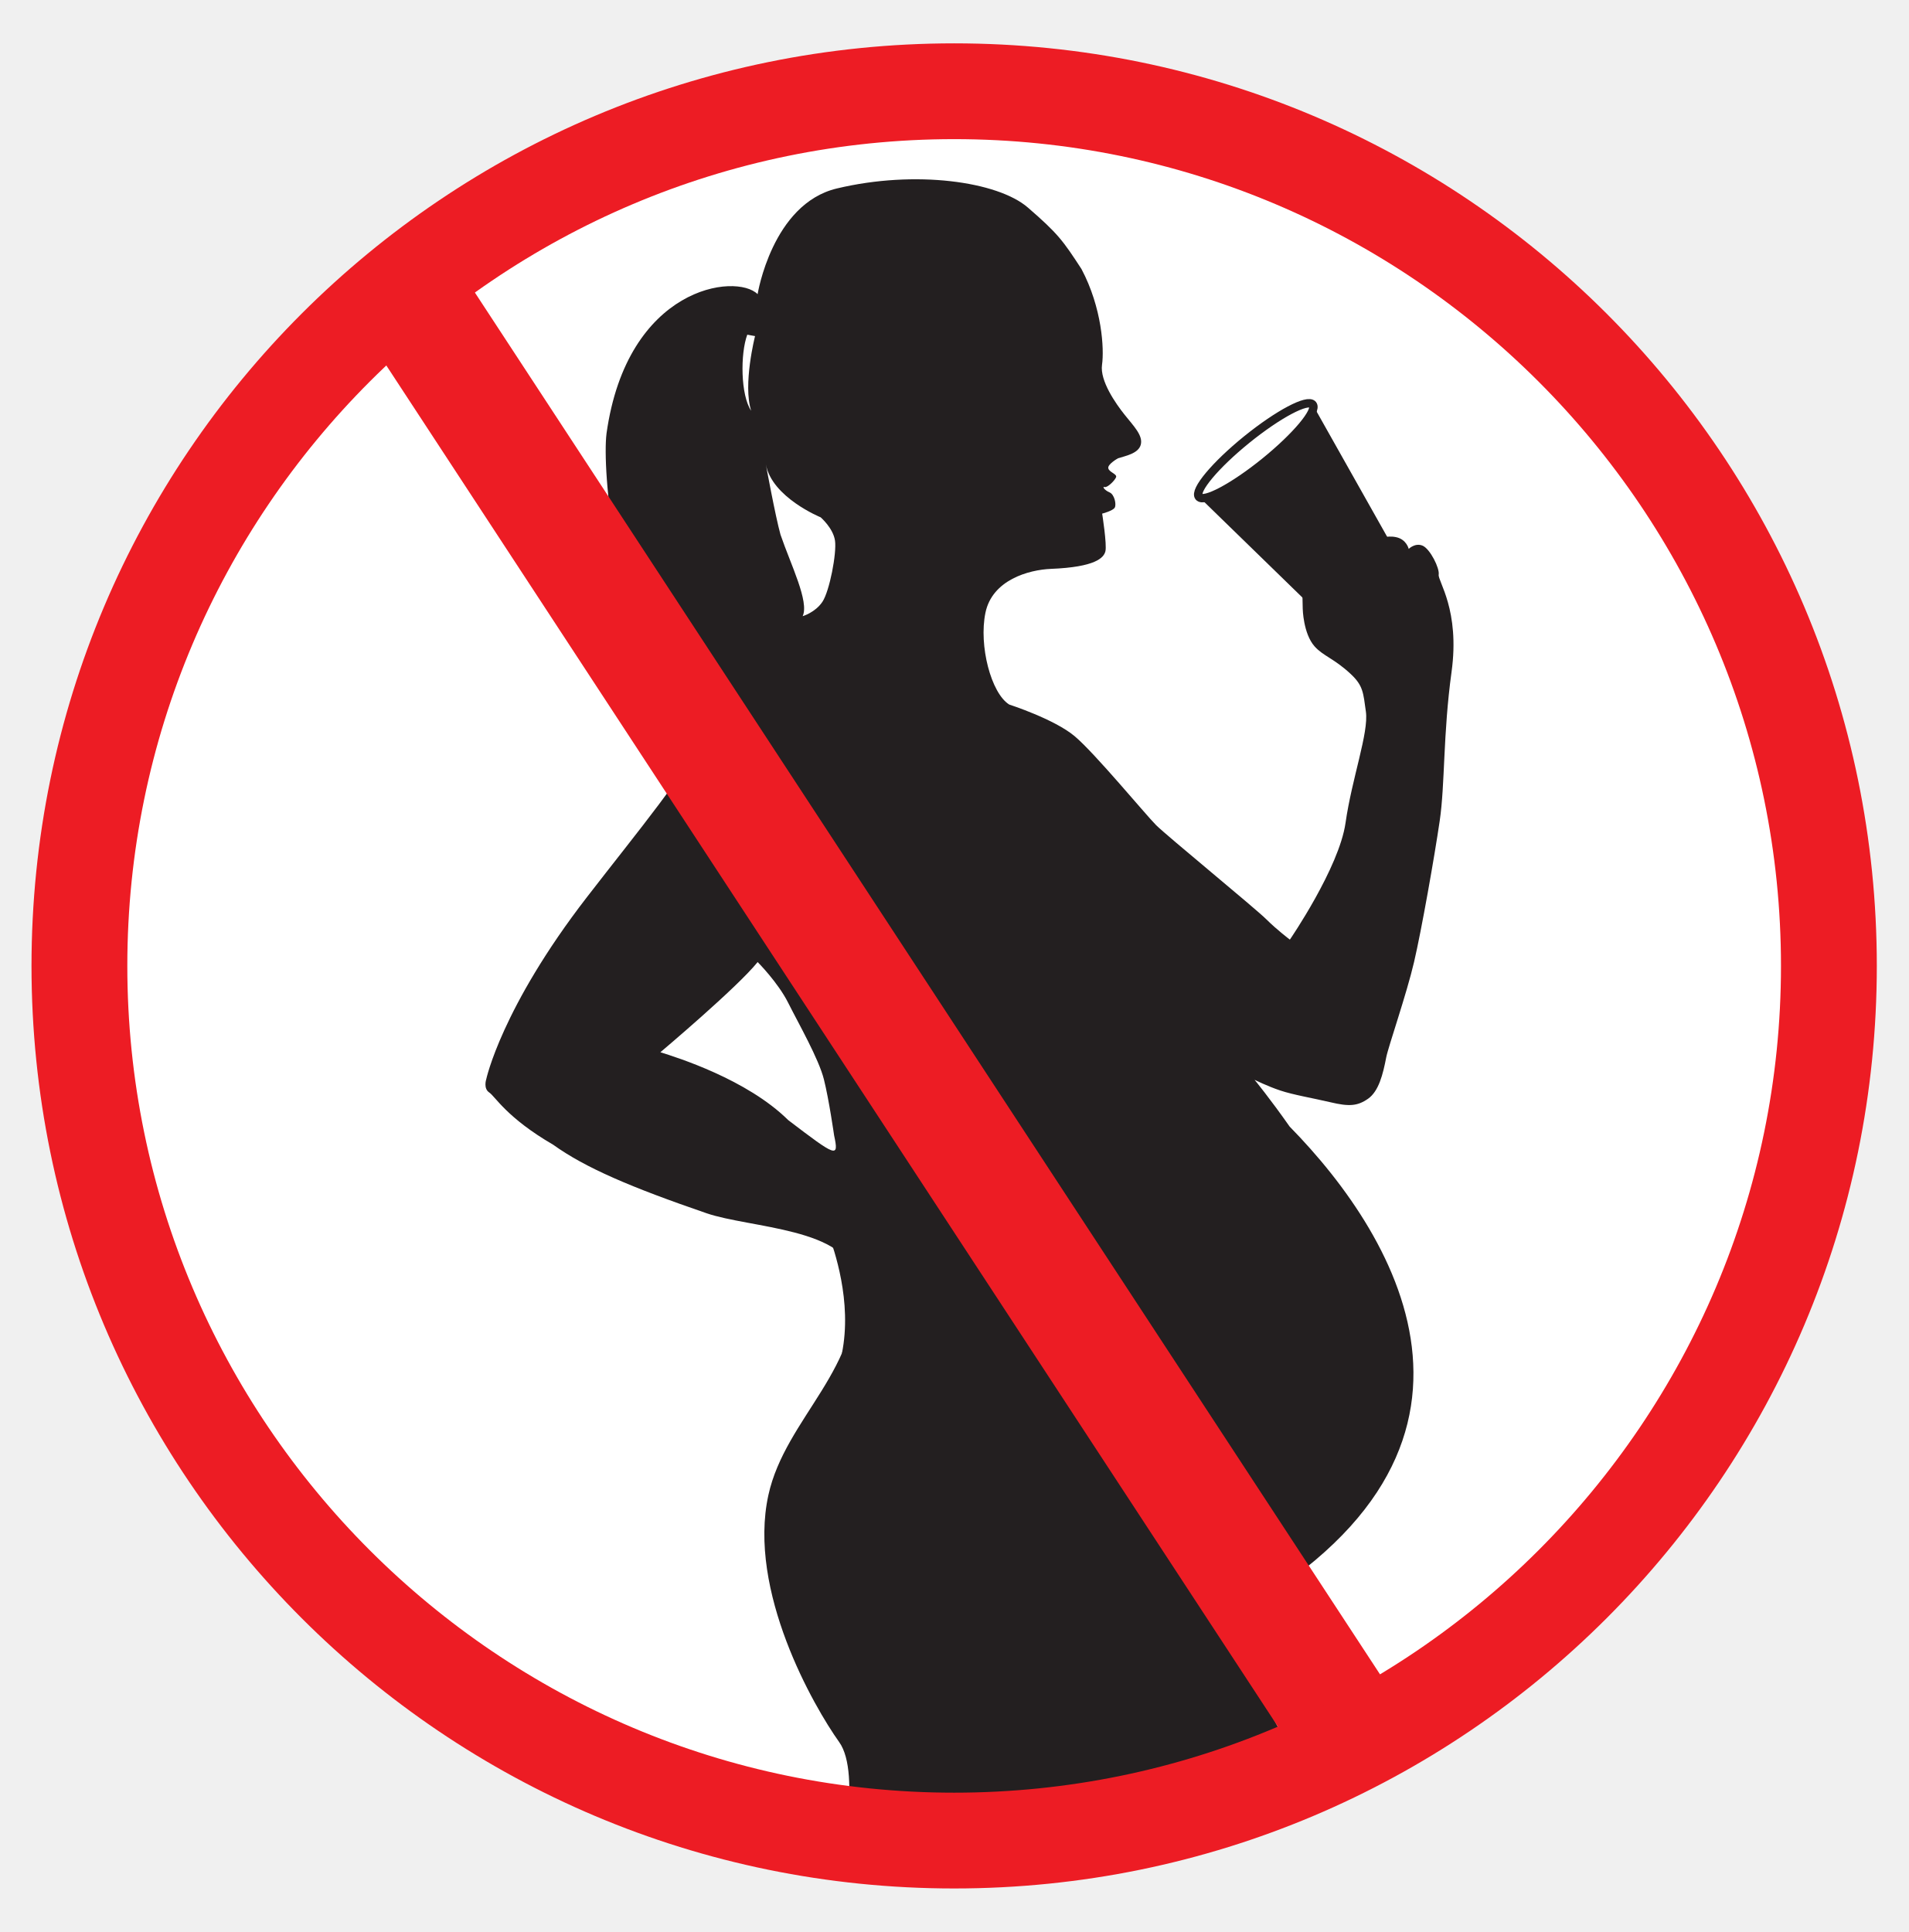
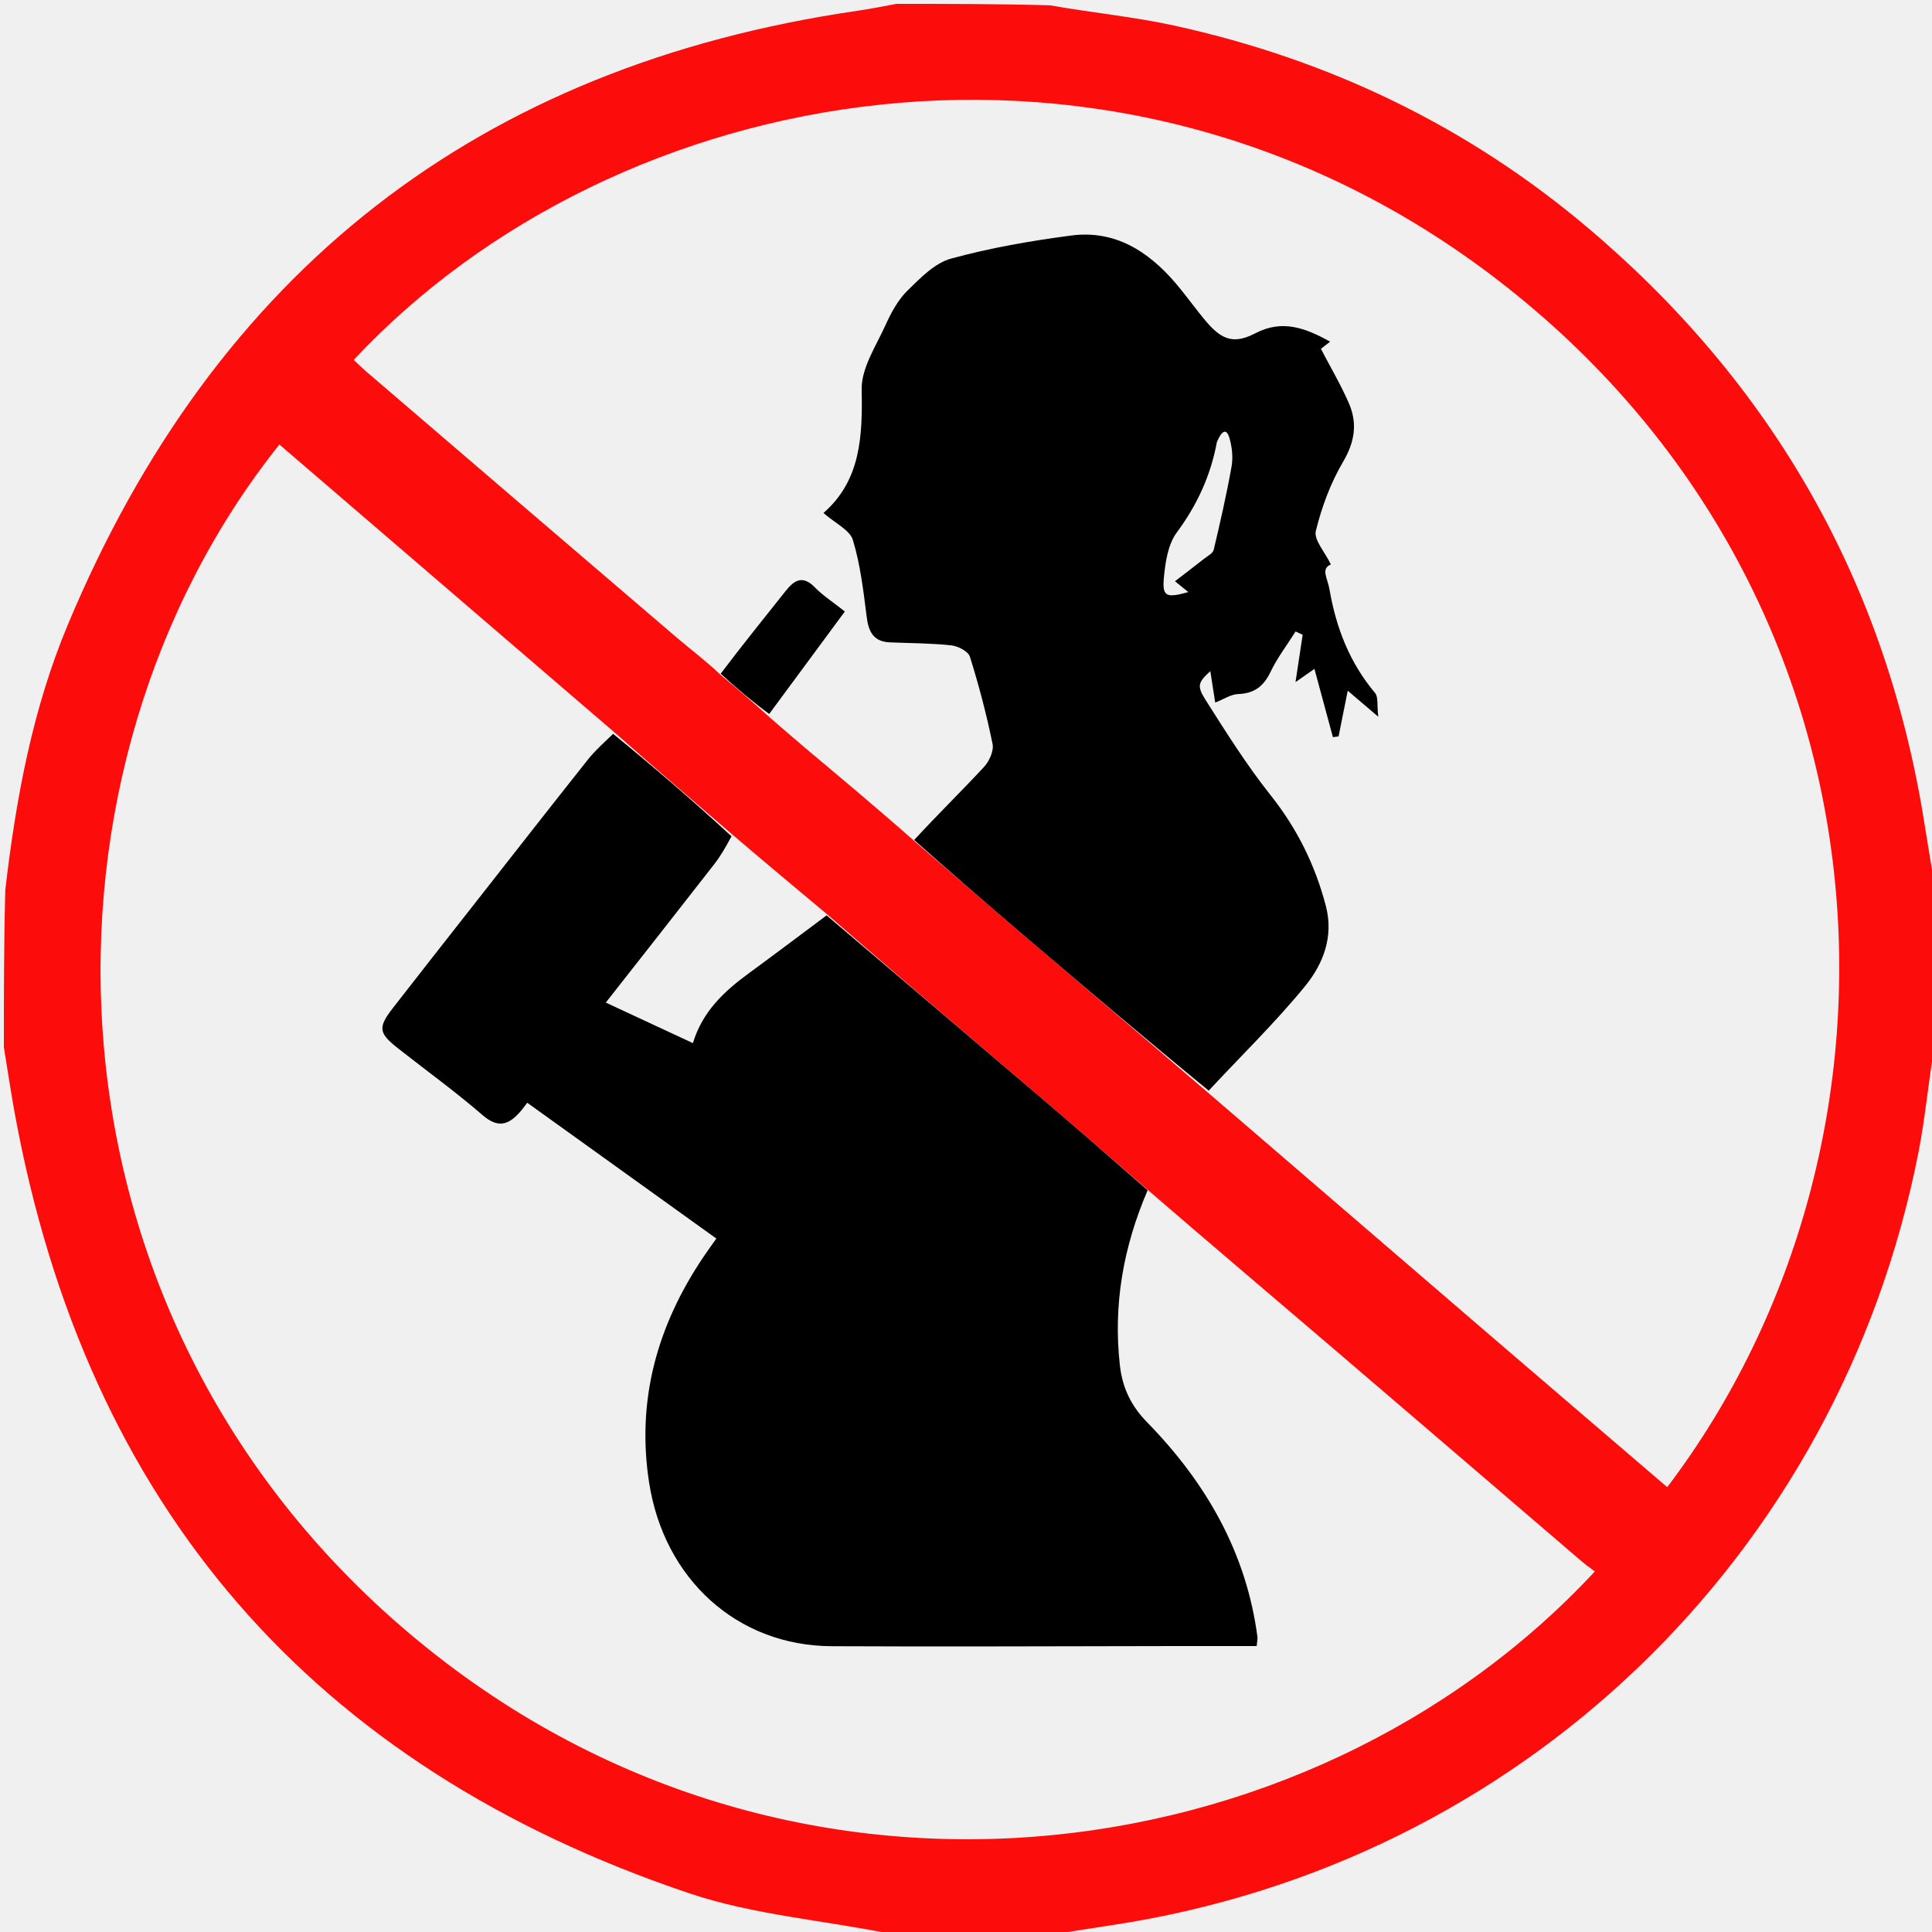
- <svg xmlns="http://www.w3.org/2000/svg" version="1.0" width="280.284" height="283.758" id="svg3511">
-   <defs id="defs3513">
-     <clipPath id="clipPath3475">
-       <path d="m 91.133,33.012 216.798,0 0,216.799 -216.798,0" id="path3477" />
-     </clipPath>
-     <clipPath id="clipPath3467">
-       <path d="m 86.039,29.31 227.006,0 0,224.227 -227.006,0 0,-224.227 z" id="path3469" />
-     </clipPath>
-   </defs>
-   <g transform="translate(-168.43,-301.912)" id="layer1">
-     <path d="m 284.358,142.336 a 133.845,128.289 0 1 1 -267.69,0 133.845,128.289 0 1 1 267.69,0 z" transform="matrix(0.9773585,0,0,1,161.7363,301.912)" id="path3018" style="fill:#ffffff;fill-opacity:1;stroke-width:5;stroke-miterlimit:4;stroke-dasharray:none" />
-     <g transform="matrix(0,1.25,1.25,0,131.792,194.363)" id="g3463">
-       <g clip-path="url(#clipPath3467)" id="g3465">
-         <g id="g3471">
-           <g clip-path="url(#clipPath3475)" id="g3473">
-             <path d="m 133.58,183.537 c -0.724,-0.583 1.115,-4.054 4.106,-7.75 2.992,-3.693 6.003,-6.21 6.73,-5.622 0.723,0.586 -1.118,4.054 -4.107,7.748 -2.996,3.697 -6.006,6.212 -6.729,5.624 z" id="path3479" style="fill:none;stroke:#231f20;stroke-width:0.987;stroke-linecap:butt;stroke-linejoin:miter;stroke-miterlimit:4;stroke-opacity:1;stroke-dasharray:none" />
-             <path d="m 155.028,195.596 6.421,-7.926 -17.004,-17.467 c 0.622,0.676 -1.198,4.085 -4.136,7.709 -2.996,3.697 -6.006,6.212 -6.729,5.624 l 21.534,12.129" id="path3481" style="fill:#231f20;fill-opacity:1;fill-rule:nonzero;stroke:none" />
-             <path d="m 155.121,195.659 c -0.452,-0.367 0.606,-2.426 2.367,-4.593 1.758,-2.179 3.551,-3.64 4.006,-3.274 0.451,0.368 -0.604,2.427 -2.369,4.599 -1.756,2.173 -3.55,3.632 -4.004,3.268" id="path3483" style="fill:#231f20;fill-opacity:1;fill-rule:nonzero;stroke:none" />
-             <path d="m 155.121,195.659 c -0.452,-0.367 0.606,-2.426 2.367,-4.593 1.758,-2.179 3.551,-3.64 4.006,-3.274 0.451,0.368 -0.604,2.427 -2.369,4.599 -1.756,2.173 -3.55,3.632 -4.004,3.268 z" id="path3485" style="fill:none;stroke:#231f20;stroke-width:0.165;stroke-linecap:butt;stroke-linejoin:miter;stroke-miterlimit:4;stroke-opacity:1;stroke-dasharray:none" />
-             <path d="m 136.997,100.567 c 4.127,-0.528 22.545,0.979 30.93,8.167 2.08,1.782 3.163,2.974 3.683,3.734 0.198,-0.241 0.541,-0.496 1.11,-0.741 4.193,-1.793 10.582,-7.163 18.74,-13.467 13.009,-10.053 21.407,-11.827 21.407,-11.827 0,0 1.063,-0.355 1.537,0.355 0.473,0.71 2.963,2.047 6.136,7.51 2.721,3.784 5.011,9.166 8.056,18.032 1.739,5.065 1.762,16.713 7.622,17.369 10.473,1.171 16.354,-8.113 25.493,-10.114 11.256,-2.466 24.825,5.323 29.02,8.319 1.885,1.348 5.712,1.36 9.352,0.968 l 0.373,30.589 -4.292,23.604 c -9.351,-4.279 -19.244,-10.686 -19.244,-10.686 -19.535,36.875 -45.343,21.379 -58.507,8.45 -3.305,-2.318 -5.499,-4.123 -5.499,-4.123 0,0 0.755,1.509 1.256,3.017 0.509,1.511 0.883,3.77 1.385,5.912 0.505,2.139 0.466,3.139 -0.412,4.4 -0.882,1.258 -2.862,1.754 -4.867,2.139 -1.235,0.238 -7.423,2.39 -11.193,3.268 -3.776,0.882 -12.329,2.391 -16.605,3.017 -4.274,0.629 -10.185,0.383 -17.477,1.388 -7.298,1.008 -10.695,-1.636 -11.448,-1.509 -0.756,0.121 -3.019,-1.008 -3.397,-1.889 -0.376,-0.878 0.378,-1.634 0.378,-1.634 0,0 -1.135,-0.251 -1.385,-1.509 -0.25,-1.256 0.377,-1.761 -0.502,-2.012 -0.884,-0.253 -1.004,-1.759 -0.503,-2.768 0.503,-1.005 2.641,-0.753 0.88,-1.509 -1.76,-0.754 -1.76,-2.264 -2.01,-3.651 -0.252,-1.376 10.562,-1.002 10.562,-1.002 0,0 2.897,0.057 4.404,1.386 1.139,1.006 1.431,2.309 3.271,4.271 1.363,1.453 2.193,1.453 4.402,1.763 2.492,0.349 7.796,-1.636 13.08,-2.392 5.281,-0.754 13.709,-6.538 13.709,-6.538 0,0 -1.134,-1.508 -2.388,-2.769 -1.258,-1.258 -9.812,-11.695 -11.068,-12.953 -1.261,-1.256 -8.428,-7.168 -10.442,-9.56 -2.012,-2.386 -3.723,-7.691 -3.723,-7.691 -1.331,-2.13 -6.925,-3.592 -10.783,-2.795 -3.863,0.798 -5.053,5.09 -5.158,7.704 -0.211,5.23 -1.3,6.202 -2.068,6.391 -0.77,0.195 -4.424,-0.381 -4.424,-0.381 0,0 -0.332,1.297 -0.72,1.487 -0.383,0.196 -1.538,-0.043 -1.777,-0.624 -0.239,-0.571 -0.723,-0.913 -0.626,-0.571 0.096,0.33 -0.769,1.195 -1.152,1.342 -0.386,0.143 -0.577,-0.816 -1.057,-0.914 -0.479,-0.098 -1.168,1.141 -1.168,1.141 -0.267,0.8 -0.538,2.405 -1.608,2.678 -1.07,0.269 -2.141,-0.806 -3.481,-1.878 -1.342,-1.073 -4.022,-2.946 -5.899,-2.677 -1.872,0.267 -6.696,0 -11.252,-2.415 -3.323,-2.167 -4.152,-2.748 -7.227,-6.303 -3.061,-3.539 -4.442,-13.225 -2.235,-22.445 1.817,-7.594 12.417,-9.301 12.417,-9.301 -2.514,-2.514 -0.932,-15.331 16.394,-17.755 z m 72.68,6.327 c 0,0 -7.607,9.028 -10.597,11.429 0,0 2.396,2.394 4.789,3.589 2.398,1.2 6.588,3.596 8.988,4.195 2.394,0.603 6.588,1.2 6.588,1.2 2.705,0.582 2.529,0.285 -1.798,-5.394 -4.798,-4.852 -7.38,-13.126 -7.971,-15.018 z m -60.822,14.114 c -2.153,-0.603 -8.266,-1.722 -8.266,-1.722 3.903,0.709 6.233,6.439 6.233,6.439 0,0 1.269,1.476 2.745,1.688 1.478,0.21 5.911,-0.637 7.178,-1.476 1.266,-0.845 1.693,-2.324 1.693,-2.324 -1.701,0.796 -6.052,-1.4 -9.582,-2.605" id="path3487" style="fill:#231f20;fill-opacity:1;fill-rule:nonzero;stroke:none" />
-             <path d="m 290.607,196.575 7.365,-11.196 -175.152,-114.717 -7.364,11.194 175.15,114.719" id="path3489" style="fill:#ed1c24;fill-opacity:1;fill-rule:nonzero;stroke:none" />
-             <path d="m 91.133,141.413 c 0,-59.871 48.531,-108.401 108.399,-108.401 59.867,0 108.399,48.53 108.399,108.401 0,59.867 -48.532,108.398 -108.399,108.398 -59.868,0 -108.399,-48.531 -108.399,-108.398 z m 205.542,0 c 0,-53.566 -43.579,-97.144 -97.144,-97.144 -53.565,0 -97.143,43.578 -97.143,97.144 0,53.562 43.578,97.139 97.143,97.139 53.564,0 97.144,-43.578 97.144,-97.139" id="path3491" style="fill:#ed1c24;fill-opacity:1;fill-rule:nonzero;stroke:none" />
-             <path d="m 125.364,117.105 0.166,0.913 c 0,0 5.701,-1.451 8.772,-0.455 -1.826,-1.245 -6.697,-1.288 -8.938,-0.458" id="path3493" style="fill:#ffffff;fill-opacity:1;fill-rule:nonzero;stroke:none" />
-             <path d="m 231.133,126.68 c 1.612,0.574 7.808,2.799 13.97,1.536 l -2.681,2.563 -7.264,0.91 -5.034,-2.291 0.756,-2.786" id="path3495" style="fill:#231f20;fill-opacity:1;fill-rule:nonzero;stroke:none" />
-           </g>
-         </g>
-       </g>
-     </g>
-   </g>
+ <svg xmlns="http://www.w3.org/2000/svg" viewBox="0 0 500 500">
+   <path fill="#FD0C0C" d="M270 501c-12.688 0-25.375 0-38.716-.37-18.106-3.688-36.223-5.032-52.903-10.646-97.528-32.82-155.894-100.182-174.52-201.613C2.801 282.601 1.95 276.791 1 271c0-13.354 0-26.708.37-40.707 2.79-23.906 7.08-46.812 16.114-68.453C55.674 70.347 123.718 17.037 222.048 2.77c3.333-.484 6.635-1.175 9.952-1.77 13.02 0 26.042 0 39.714.371 11.175 1.965 21.826 2.981 32.202 5.255 40.021 8.77 76.059 26.058 107.333 52.594 47.959 40.694 77.126 92.137 86.879 154.419.907 5.795 1.912 11.574 2.872 17.361 0 13.02 0 26.042-.37 39.716-1.592 9.553-2.378 18.536-4.1 27.337-20.516 104.879-103.308 184.22-208.657 200.152-5.962.902-11.916 1.862-17.873 2.795m-80.64-285.168c-10.123-8.69-20.246-17.379-30.712-26.616l-86.34-74.172c-66.62 83.42-65.69 221.749 31.48 305.842 97.802 84.64 235.059 65.376 308.953-14.198-1.146-.877-2.363-1.719-3.481-2.676-21.382-18.313-42.73-36.663-64.13-54.953-15.95-13.632-31.962-27.188-48.283-41.275-8.92-7.705-17.803-15.454-26.77-23.106-18.692-15.954-37.429-31.856-56.407-48.38-7.961-6.65-15.923-13.3-24.31-20.466m47.346 1.895c8.947 7.714 17.863 15.465 26.848 23.134 16.32 13.93 32.683 27.812 49.433 42.22 24.106 20.738 48.202 41.488 72.32 62.213 15.37 13.208 30.77 26.38 46.17 39.581 68.227-90.018 61.376-231.422-43.9-312.43-98.763-75.995-228.225-51.91-296.04 20.701 1.083 1.006 2.133 2.05 3.254 3.011 26.8 22.985 53.592 45.977 80.428 68.918 3.634 3.106 7.49 5.95 11.349 9.642 4.109 3.45 8.219 6.902 12.641 10.95 3.016 2.602 6.004 5.239 9.054 7.8 9.385 7.879 18.795 15.73 28.443 24.26z" />
+   <path d="M297.015 308.032c-6.31 14.662-8.973 29.681-7.175 45.455.648 5.685 2.925 10.397 6.948 14.509 15.278 15.614 25.774 33.74 28.654 55.75.038.296-.051.608-.212 2.25-6.437 0-13.008-.004-19.579.001-30.15.027-60.301.197-90.45.041-24.438-.127-43.352-17.359-47.218-42.384-3.292-21.318 2.102-40.506 13.934-58.173 1.187-1.773 2.453-3.494 3.474-4.944l-48.938-35.143c-.556.712-1.17 1.588-1.874 2.383-2.942 3.319-5.672 4.296-9.662.841-7.023-6.079-14.577-11.543-21.89-17.29-5.066-3.98-5.274-5.394-1.324-10.483 6.824-8.793 13.713-17.536 20.583-26.293 9.948-12.68 19.867-25.38 29.887-38.002 1.85-2.33 4.12-4.326 6.507-6.631 10.434 8.534 20.557 17.224 30.635 26.514-1.508 2.808-2.833 5.12-4.454 7.203-9.275 11.916-18.62 23.776-28.08 35.832l22.542 10.49c2.501-8.269 8.197-13.493 14.598-18.17 6.712-4.905 13.342-9.921 20.008-14.89 18.719 15.924 37.456 31.826 56.149 47.78 8.966 7.652 17.848 15.4 26.937 23.354zm-60.433-90.64c5.965-6.49 12.173-12.537 18.057-18.885 1.369-1.476 2.603-4.174 2.237-5.97-1.554-7.611-3.54-15.156-5.86-22.57-.434-1.387-3.052-2.755-4.791-2.944-5.276-.572-10.615-.556-15.929-.78-4.163-.175-5.499-2.652-5.985-6.505-.849-6.714-1.63-13.535-3.578-19.966-.793-2.615-4.564-4.327-7.62-7.013 9.64-8.424 10.121-19.775 9.887-31.957-.107-5.593 3.786-11.362 6.267-16.87 1.413-3.137 3.187-6.368 5.603-8.736 3.32-3.252 7.025-7.105 11.234-8.26 10.16-2.788 20.65-4.606 31.116-5.983 11.25-1.479 19.896 4.012 26.967 12.264 2.814 3.283 5.29 6.855 8.1 10.14 4.044 4.723 7.181 5.702 12.63 2.874 6.924-3.593 12.817-1.404 19.314 2.186l-2.383 1.864c2.46 4.723 5.152 9.272 7.244 14.082 2.244 5.16 1.544 9.963-1.482 15.107-3.237 5.5-5.56 11.738-7.073 17.949-.558 2.287 2.335 5.415 3.892 8.654-2.687 1.148-.861 3.538-.361 6.44 1.724 10.007 5.218 18.998 11.796 26.823.865 1.028.47 3.115.829 6.149l-7.899-6.732-2.372 11.836-1.469.181-4.776-17.664-4.9 3.426 1.85-12.26-1.825-.848c-2.19 3.466-4.712 6.772-6.477 10.442-1.784 3.71-4.156 5.594-8.343 5.75-1.93.071-3.814 1.365-5.988 2.21l-1.264-8.134c-3.087 2.861-3.58 3.737-1.268 7.384 5.33 8.407 10.65 16.895 16.83 24.669 6.883 8.656 11.57 18.127 14.341 28.724 2.08 7.957-.714 15.032-5.367 20.73-7.663 9.387-16.423 17.88-24.953 27.062-16.576-13.588-32.938-27.47-49.259-41.4-8.985-7.67-17.9-15.42-26.972-23.469m78.35-102.997c-1.594 8.633-5.097 16.28-10.382 23.41-2.26 3.048-2.955 7.627-3.329 11.607-.47 5.007.539 5.42 6.322 3.82l-3.461-2.805c2.68-2.065 5.142-3.934 7.57-5.846.886-.698 2.234-1.368 2.448-2.27 1.698-7.15 3.337-14.323 4.624-21.555.42-2.358.137-5.025-.532-7.347-.85-2.947-2.153-1.638-3.26.986zM186.515 174.354c5.564-7.365 11.205-14.347 16.784-21.379 2.276-2.868 4.452-4.195 7.615-.945 2.067 2.123 4.63 3.762 7.732 6.22a9599.473 9599.473 0 00-19.577 26.521c-4.282-3.152-8.392-6.603-12.554-10.417z" />
</svg>
